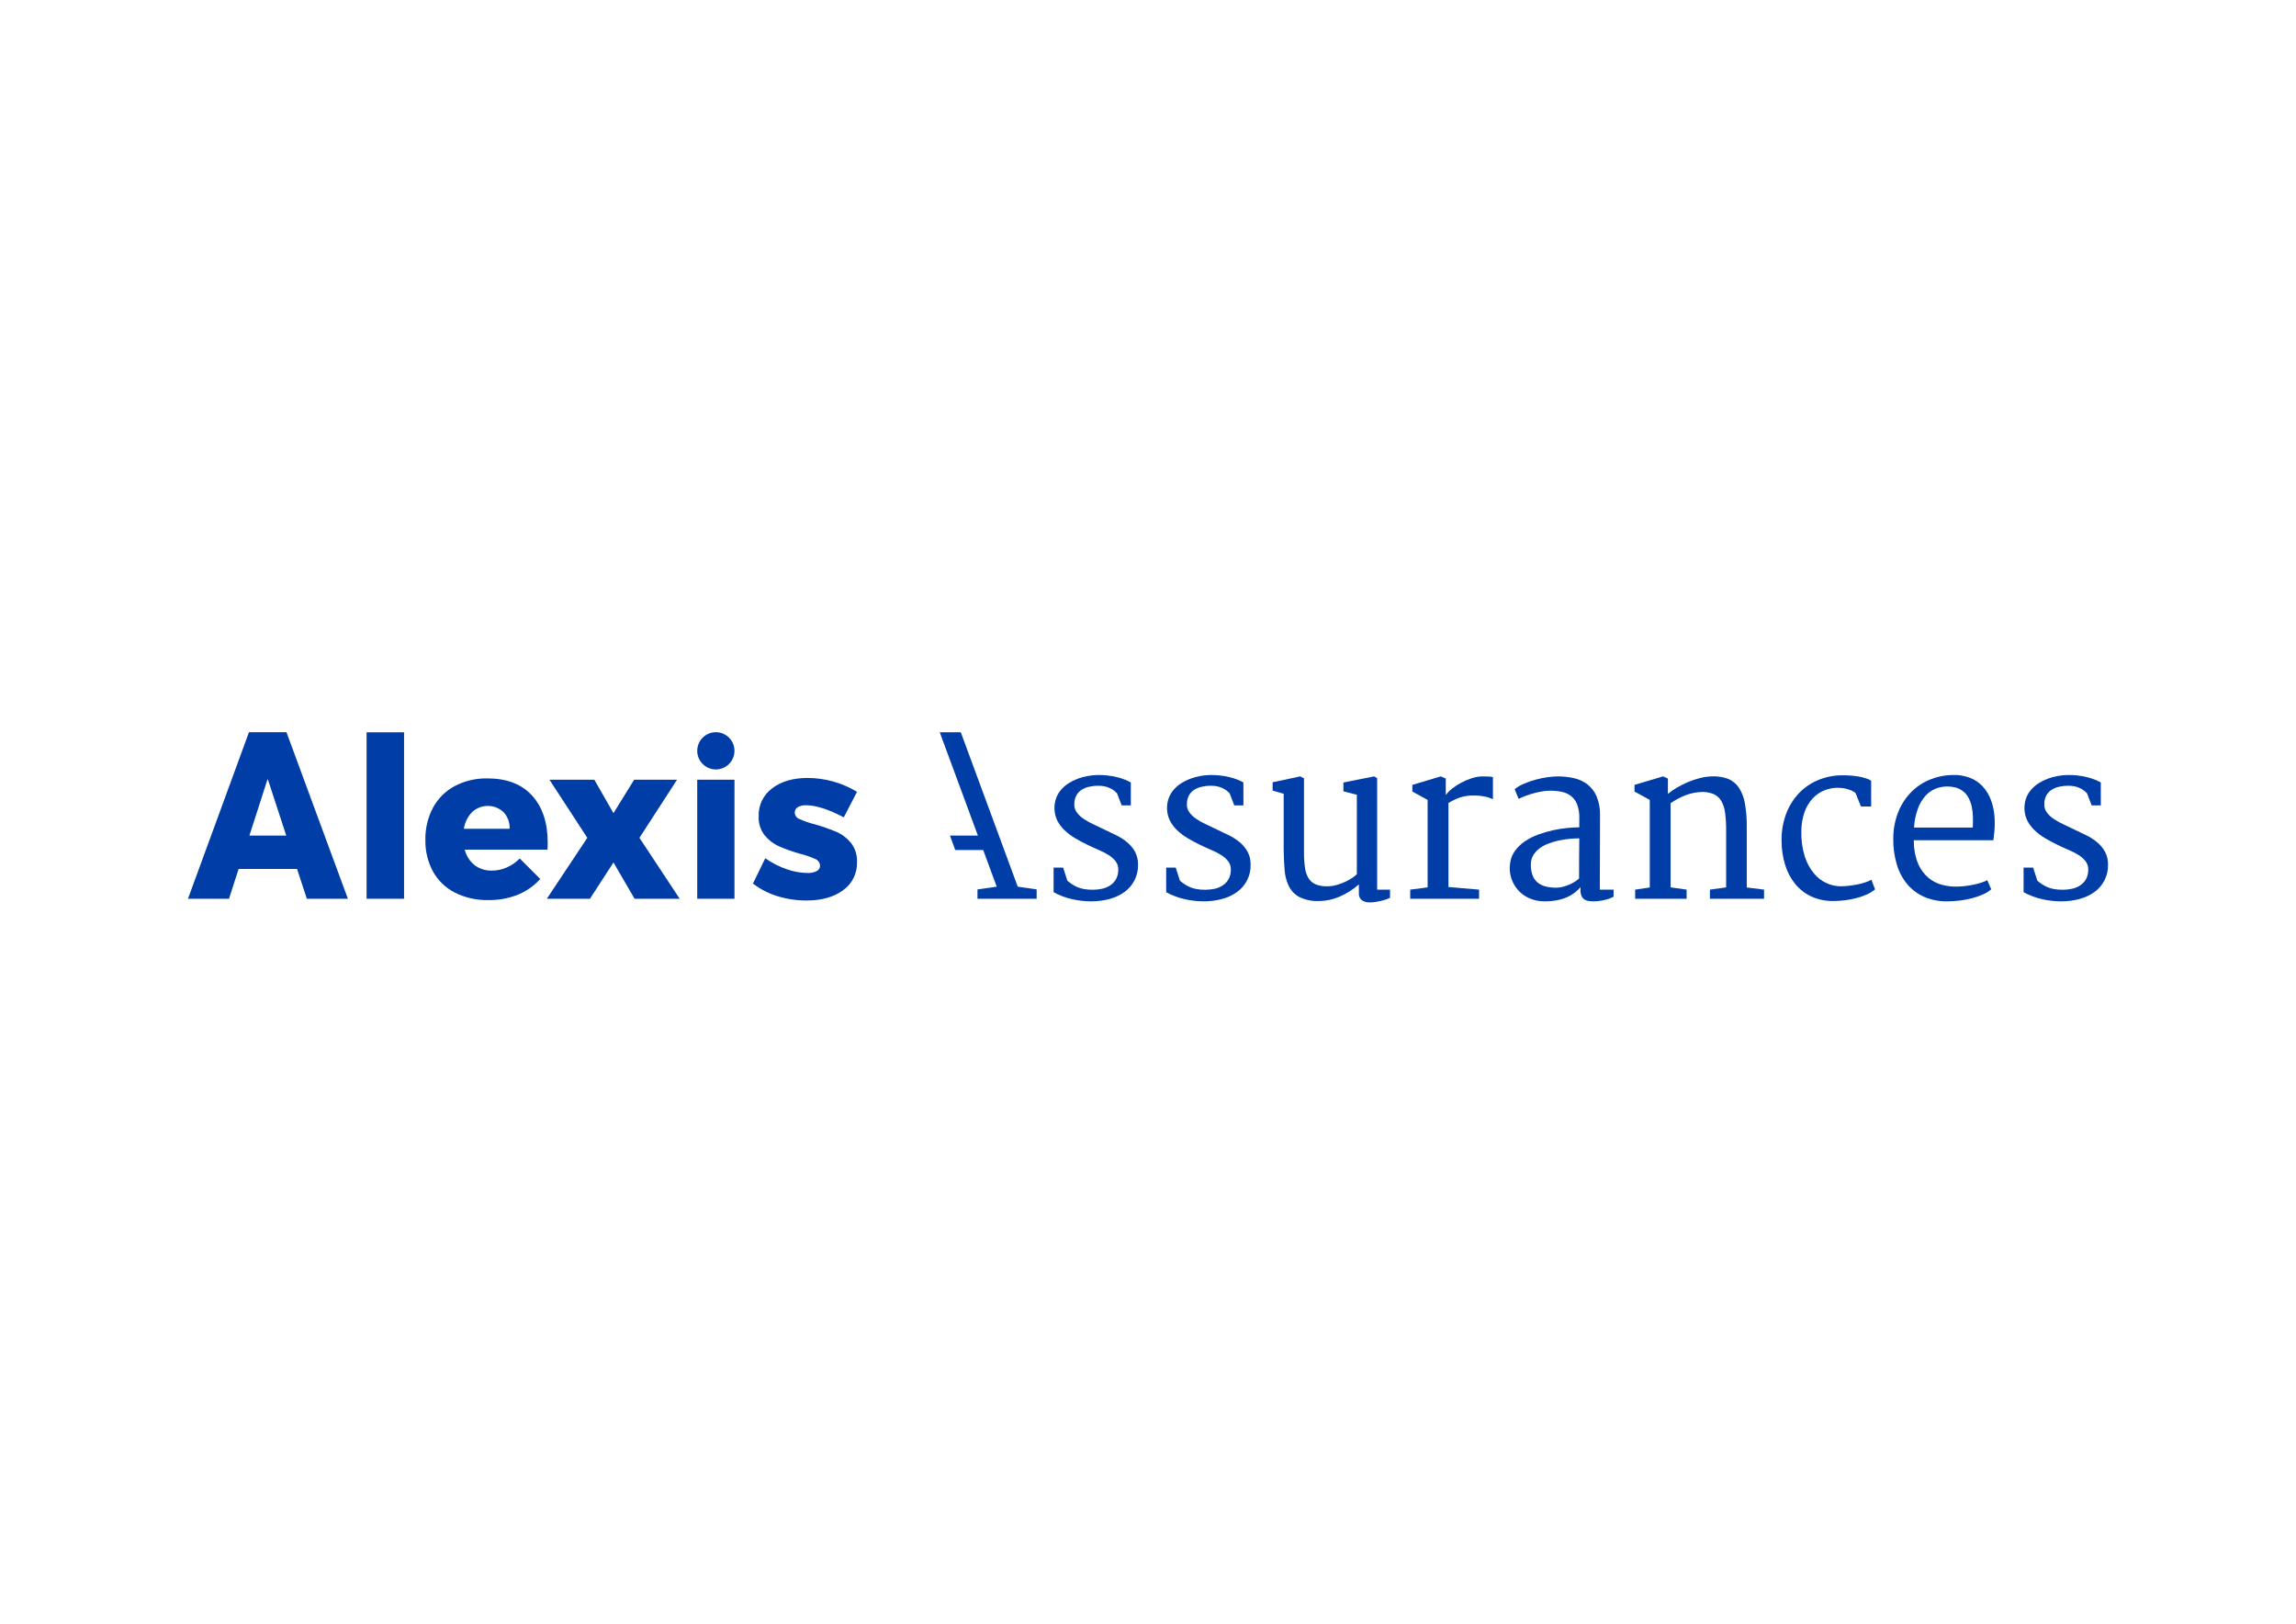
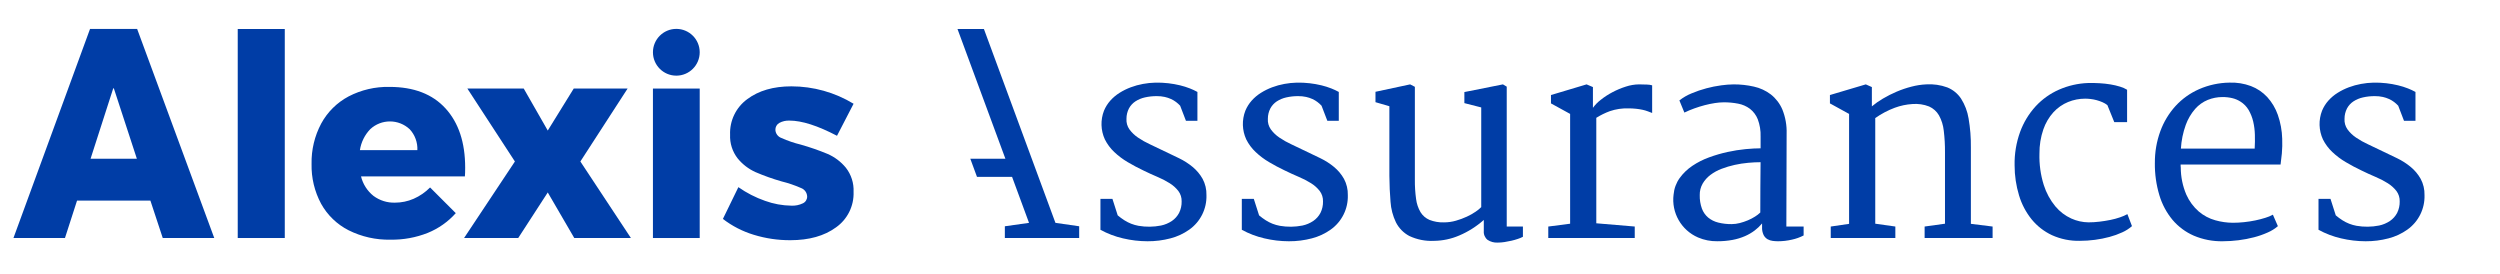
- <svg xmlns="http://www.w3.org/2000/svg" id="a" data-name="Calque 1" width="841.89" height="595.28" viewBox="0 0 841.89 595.28">
+ <svg xmlns="http://www.w3.org/2000/svg" id="a" data-name="Calque 1" width="730" height="80" viewBox="65 260 730 80">
  <rect id="b" data-name="Rectangle 1053" x="134.417" y="268.469" width="13.738" height="61.03" fill="#003da6" />
  <g id="c" data-name="Groupe 603">
    <g id="d" data-name="Groupe 602">
      <path id="e" data-name="Tracé 820" d="m195.102,291.666c3.818,4.195,5.727,9.949,5.727,17.262,0,1.13-.027,1.991-.081,2.582h-30.33c.549,2.245,1.826,4.244,3.63,5.687,1.815,1.349,4.032,2.046,6.292,1.977,1.873.002,3.727-.382,5.444-1.13,1.796-.786,3.426-1.908,4.8-3.307l7.502,7.502c-2.252,2.524-5.053,4.497-8.187,5.768-3.452,1.365-7.139,2.037-10.85,1.977-4.25.097-8.459-.845-12.262-2.746-3.388-1.723-6.184-4.42-8.027-7.744-1.913-3.568-2.871-7.569-2.783-11.616-.085-4.116.887-8.184,2.823-11.817,1.828-3.362,4.606-6.111,7.987-7.905,3.684-1.913,7.789-2.869,11.939-2.781,7.099,0,12.556,2.097,16.372,6.292m-8.228,12.18c.105-2.245-.694-4.439-2.219-6.09-3.235-3.049-8.28-3.067-11.536-.041-1.621,1.68-2.678,3.823-3.025,6.131h16.78Z" fill="#003da6" />
      <path id="f" data-name="Tracé 821" d="m201.473,285.859h16.456l7.016,12.262,7.583-12.262h15.73l-13.791,21.296,14.761,22.349h-16.538l-7.744-13.31-8.628,13.31h-15.813l14.846-22.345-13.88-21.3Z" fill="#003da6" />
      <rect id="g" data-name="Rectangle 1054" x="255.657" y="285.859" width="13.658" height="43.641" fill="#003da6" />
      <path id="h" data-name="Tracé 822" d="m295.53,295.216c-1.039-.048-2.071.189-2.986.685-.732.42-1.169,1.214-1.13,2.057.067,1.066.766,1.988,1.774,2.339,1.82.815,3.71,1.462,5.648,1.932,2.645.749,5.244,1.651,7.784,2.702,2.084.898,3.923,2.281,5.364,4.033,1.574,2.006,2.375,4.511,2.259,7.058.154,4.099-1.773,7.998-5.122,10.366-3.415,2.501-7.865,3.751-13.35,3.751-3.609.015-7.199-.515-10.649-1.573-3.267-.986-6.328-2.558-9.034-4.638l4.517-9.277c2.398,1.683,5.018,3.027,7.784,3.993,2.471.897,5.075,1.374,7.704,1.411,1.156.053,2.306-.183,3.349-.685.77-.355,1.259-1.129,1.25-1.977-.034-1.127-.753-2.119-1.814-2.501-1.836-.808-3.739-1.454-5.687-1.932-2.582-.74-5.114-1.642-7.582-2.702-2.02-.91-3.802-2.277-5.203-3.993-1.545-1.973-2.332-4.434-2.218-6.937-.164-4.073,1.711-7.959,5.001-10.366,3.334-2.501,7.636-3.751,12.906-3.751,6.401.005,12.678,1.763,18.15,5.084l-4.84,9.355c-5.646-2.956-10.271-4.435-13.874-4.437" fill="#003da6" />
      <path id="i" data-name="Tracé 823" d="m386.328,318.077h3.505l1.536,4.805c.617.523,1.268,1.003,1.949,1.438.623.397,1.282.733,1.969,1.005.695.27,1.414.474,2.147.61,2.179.377,4.409.351,6.578-.078,1.14-.237,2.224-.693,3.191-1.342.876-.598,1.592-1.401,2.088-2.339.523-1.051.78-2.214.748-3.387.029-1.091-.311-2.16-.966-3.033-.708-.898-1.569-1.664-2.542-2.265-1.141-.717-2.34-1.336-3.585-1.852-1.339-.564-2.704-1.188-4.096-1.871-1.55-.735-3.067-1.542-4.551-2.422-1.42-.833-2.742-1.824-3.938-2.955-1.12-1.058-2.047-2.305-2.737-3.682-1.22-2.646-1.312-5.675-.256-8.39.447-1.08,1.072-2.077,1.851-2.949.788-.878,1.697-1.641,2.699-2.265,1.032-.647,2.128-1.188,3.269-1.615,1.156-.434,2.349-.763,3.564-.984,1.19-.22,2.395-.346,3.605-.375,1.27-.028,2.54.031,3.801.177,1.154.133,2.298.336,3.427.61.978.236,1.939.539,2.876.906.75.293,1.481.635,2.186,1.024v8.429h-3.349l-1.693-4.411c-.369-.395-.771-.757-1.202-1.083-.453-.34-.942-.631-1.457-.866-.587-.266-1.201-.47-1.83-.61-.763-.166-1.543-.245-2.324-.236-1.172-.01-2.342.116-3.486.374-.988.218-1.928.611-2.777,1.161-.782.519-1.424,1.222-1.871,2.048-.484.938-.733,1.978-.728,3.033-.076,1.1.23,2.192.866,3.091.683.932,1.523,1.738,2.481,2.384,1.117.759,2.296,1.422,3.526,1.982,1.326.617,2.685,1.267,4.077,1.949,1.444.683,2.908,1.385,4.392,2.107,1.431.689,2.774,1.549,3.998,2.561,1.169.969,2.15,2.144,2.895,3.467.779,1.458,1.165,3.094,1.119,4.746.126,3.991-1.76,7.78-5.022,10.083-1.655,1.173-3.51,2.035-5.475,2.542-2.19.578-4.447.863-6.711.848-2.414-.003-4.82-.287-7.168-.847-2.297-.528-4.51-1.37-6.578-2.501v-9.021Z" fill="#003da6" />
      <path id="j" data-name="Tracé 824" d="m427.607,318.077h3.505l1.54,4.81c.617.523,1.268,1.003,1.949,1.438.623.397,1.282.733,1.969,1.005.695.27,1.414.474,2.147.61,2.179.377,4.409.351,6.578-.078,1.14-.239,2.222-.697,3.188-1.347.876-.598,1.592-1.401,2.088-2.339.523-1.051.78-2.214.748-3.387.029-1.091-.311-2.16-.966-3.033-.708-.898-1.569-1.664-2.542-2.265-1.141-.717-2.34-1.336-3.585-1.852-1.339-.564-2.704-1.188-4.096-1.871-1.55-.735-3.067-1.542-4.55-2.422-1.421-.833-2.742-1.824-3.939-2.955-1.12-1.058-2.047-2.305-2.737-3.682-1.22-2.646-1.312-5.675-.256-8.39.447-1.08,1.072-2.077,1.851-2.949.788-.878,1.697-1.641,2.699-2.265,1.032-.647,2.128-1.188,3.269-1.615,1.156-.434,2.349-.763,3.564-.984,1.19-.22,2.395-.346,3.605-.375,1.27-.028,2.54.031,3.801.177,1.154.133,2.298.336,3.427.61.978.236,1.939.539,2.876.906.75.293,1.481.635,2.186,1.024v8.429h-3.342l-1.693-4.411c-.369-.395-.771-.757-1.202-1.083-.453-.34-.942-.631-1.457-.866-.587-.266-1.201-.47-1.83-.61-.763-.166-1.543-.245-2.324-.236-1.172-.01-2.342.116-3.486.374-.988.218-1.928.611-2.777,1.161-.782.519-1.424,1.223-1.871,2.048-.484.938-.733,1.978-.728,3.033-.076,1.1.23,2.192.866,3.091.683.932,1.523,1.738,2.481,2.384,1.115.759,2.292,1.422,3.519,1.982,1.326.617,2.685,1.267,4.077,1.949,1.444.683,2.908,1.385,4.392,2.107,1.431.689,2.774,1.549,3.998,2.561,1.169.969,2.15,2.144,2.895,3.467.779,1.458,1.165,3.094,1.119,4.746.126,3.991-1.761,7.779-5.022,10.083-1.655,1.173-3.51,2.035-5.475,2.542-2.19.578-4.447.863-6.711.848-2.414-.003-4.82-.287-7.168-.847-2.297-.529-4.51-1.37-6.578-2.501v-9.021Z" fill="#003da6" />
      <path id="k" data-name="Tracé 825" d="m470.697,291.018l-4.057-1.182v-3.033l10.122-2.166,1.379.712v27.135c-.02,1.877.099,3.753.355,5.612.166,1.363.608,2.678,1.3,3.864.615.998,1.523,1.782,2.6,2.245,1.353.531,2.801.779,4.254.728,1.179,0,2.352-.165,3.485-.492,1.093-.31,2.16-.705,3.191-1.182.9-.411,1.763-.899,2.58-1.458.581-.385,1.122-.828,1.615-1.322v-29.108l-4.924-1.26v-3.23l11.265-2.245,1.103.669v40.845h4.726v2.994c-.469.242-.956.446-1.457.61-.578.197-1.201.375-1.871.532s-1.352.288-2.048.394c-.658.102-1.323.155-1.989.158-1.053.059-2.096-.224-2.974-.807-.764-.629-1.169-1.594-1.083-2.58v-3.229c-2.131,1.899-4.56,3.436-7.188,4.55-2.322.998-4.819,1.527-7.346,1.556-2.498.128-4.988-.366-7.247-1.438-1.672-.895-3.027-2.284-3.88-3.977-.904-1.883-1.439-3.922-1.575-6.007-.197-2.31-.308-4.831-.335-7.563v-20.325Z" fill="#003da6" />
      <path id="l" data-name="Tracé 826" d="m517.096,326.151l6.381-.827v-32.061l-5.593-3.072v-2.441l10.398-3.112,1.852.787v6.065c.638-.88,1.401-1.663,2.265-2.324,1.063-.848,2.204-1.593,3.408-2.225,1.26-.67,2.579-1.224,3.939-1.654,1.247-.414,2.55-.634,3.864-.65.866,0,1.646.019,2.339.058.5.009.996.082,1.478.218v8.075c-.42-.157-.854-.322-1.3-.493-.481-.181-.975-.325-1.478-.432-.605-.13-1.216-.228-1.83-.296-.785-.086-1.575-.128-2.365-.124-1.819-.049-3.633.225-5.357.807-1.39.511-2.723,1.164-3.978,1.949v30.801l11.225.945v3.349h-25.247v-3.344Z" fill="#003da6" />
      <path id="m" data-name="Tracé 827" d="m553.688,316.816c.146-1.738.758-3.405,1.772-4.824,1.015-1.397,2.268-2.604,3.702-3.565,1.526-1.026,3.173-1.859,4.903-2.481,1.768-.647,3.578-1.174,5.417-1.575,1.728-.381,3.477-.657,5.238-.828,1.68-.157,3.137-.236,4.373-.236v-3.427c.061-1.725-.22-3.445-.827-5.061-.478-1.201-1.267-2.254-2.285-3.051-1.013-.753-2.186-1.265-3.427-1.497-1.402-.271-2.827-.403-4.255-.394-.858.008-1.714.081-2.561.218-.988.153-1.968.357-2.935.61-1.011.263-2.028.578-3.051.946-.993.354-1.965.762-2.914,1.22l-1.457-3.545c1.085-.854,2.285-1.55,3.564-2.067,1.408-.592,2.856-1.086,4.333-1.477,1.424-.382,2.871-.671,4.332-.866,1.195-.168,2.399-.26,3.605-.276,1.994-.009,3.983.209,5.927.65,1.794.394,3.481,1.174,4.943,2.285,1.476,1.164,2.634,2.682,3.368,4.412.9,2.245,1.323,4.652,1.241,7.069l-.078,27.099h5.042v2.599c-1.077.556-2.223.966-3.408,1.22-1.336.313-2.704.472-4.077.473-.513-.004-1.026-.038-1.536-.102-.534-.061-1.05-.228-1.517-.493-.487-.292-.883-.715-1.142-1.22-.337-.713-.492-1.498-.453-2.285v-1.102c-.634.764-1.354,1.451-2.147,2.048-.878.66-1.83,1.215-2.836,1.654-1.163.503-2.378.873-3.624,1.102-1.487.274-2.997.406-4.51.394-1.915.027-3.813-.349-5.574-1.102-4.906-2.118-7.821-7.225-7.149-12.526m7.641.158c-.035,1.341.179,2.676.63,3.939.376,1.015,1.006,1.917,1.83,2.618.857.699,1.86,1.197,2.935,1.458,1.275.316,2.586.468,3.9.453.811-.003,1.618-.108,2.403-.314.798-.205,1.579-.469,2.339-.788.725-.303,1.423-.665,2.088-1.083.561-.343,1.082-.746,1.556-1.202,0-2.468.006-4.916.019-7.346.013-2.43.033-4.878.06-7.346-1.103,0-2.311.059-3.624.177-1.325.12-2.64.324-3.939.61-1.3.285-2.577.667-3.82,1.142-1.17.437-2.271,1.041-3.269,1.792-.916.689-1.686,1.553-2.266,2.542-.577,1.02-.869,2.177-.846,3.349" fill="#003da6" />
      <path id="n" data-name="Tracé 828" d="m599.575,326.151l5.357-.788v-32.101l-5.593-3.072v-2.441l10.474-3.112,1.772.787v5.633c1.011-.844,2.091-1.602,3.23-2.265,1.293-.764,2.635-1.442,4.018-2.029,1.418-.603,2.879-1.097,4.373-1.477,1.391-.365,2.817-.583,4.254-.65,2.088-.133,4.18.168,6.145.886,1.64.657,3.041,1.798,4.018,3.269,1.123,1.766,1.874,3.743,2.206,5.809.483,2.81.707,5.658.669,8.508v22.252l6.341.788v3.348h-19.85v-3.348l5.948-.827v-20.837c.017-2.107-.102-4.213-.355-6.305-.161-1.575-.636-3.103-1.398-4.491-.664-1.153-1.678-2.063-2.895-2.599-1.54-.601-3.197-.844-4.844-.712-1.764.107-3.502.472-5.16,1.083-2.025.756-3.944,1.769-5.711,3.014v30.845l5.868.827v3.349h-18.866v-3.348Z" fill="#003da6" />
      <path id="o" data-name="Tracé 829" d="m653.265,308.308c-.074-3.341.473-6.667,1.615-9.808,1.013-2.768,2.558-5.31,4.549-7.483,1.915-2.065,4.234-3.714,6.813-4.845,2.67-1.169,5.536-1.824,8.449-1.932,1.103-.026,2.226-.006,3.368.059,1.082.059,2.16.177,3.23.355.939.154,1.867.371,2.777.65.719.209,1.407.513,2.045.904v9.457h-3.742l-2.008-4.962c-.443-.355-.934-.646-1.457-.866-.55-.235-1.116-.433-1.693-.591-.567-.155-1.145-.267-1.729-.335-.523-.063-1.049-.097-1.575-.102-1.729-.006-3.442.328-5.042.984-1.619.668-3.071,1.684-4.255,2.974-1.309,1.453-2.312,3.154-2.949,5.002-.78,2.275-1.166,4.666-1.142,7.07-.093,3.108.333,6.21,1.26,9.177.719,2.279,1.869,4.399,3.387,6.244,1.262,1.516,2.851,2.728,4.647,3.545,1.584.72,3.302,1.101,5.042,1.119,1.067-.002,2.132-.068,3.191-.196,1.103-.131,2.166-.3,3.19-.508.961-.193,1.909-.449,2.836-.769.735-.244,1.447-.553,2.126-.925l1.339,3.505c-.851.741-1.807,1.351-2.836,1.812-1.201.551-2.446.999-3.723,1.339-1.398.376-2.819.659-4.254.847-1.483.196-2.978.295-4.474.295-2.781.056-5.54-.51-8.075-1.654-2.297-1.071-4.323-2.646-5.928-4.607-1.669-2.07-2.919-4.445-3.682-6.992-.864-2.841-1.302-5.794-1.3-8.763" fill="#003da6" />
      <path id="p" data-name="Tracé 830" d="m694.224,307.599c-.033-3.169.508-6.318,1.595-9.295.993-2.72,2.505-5.222,4.451-7.366,1.928-2.091,4.268-3.761,6.873-4.903,2.797-1.22,5.81-1.87,8.862-1.91,2.133-.081,4.262.26,6.263,1.005,1.814.689,3.445,1.788,4.765,3.21,1.368,1.509,2.419,3.277,3.092,5.199.784,2.244,1.216,4.596,1.279,6.972.056,1.432.022,2.866-.102,4.293-.119,1.208-.243,2.285-.374,3.23h-29.185v.453c0,.152.014.303.04.453.005,2.708.554,5.387,1.615,7.878.838,1.895,2.082,3.582,3.643,4.943,1.404,1.193,3.05,2.066,4.825,2.559,1.679.475,3.415.72,5.16.729,1.079-.003,2.157-.062,3.23-.178,1.104-.113,2.202-.283,3.289-.508.997-.206,1.984-.463,2.955-.769.757-.226,1.49-.529,2.185-.905l1.457,3.348c-.891.765-1.894,1.389-2.974,1.851-1.291.577-2.628,1.044-3.997,1.398-1.489.389-3.002.679-4.529.866-1.529.194-3.068.292-4.608.295-2.9.055-5.779-.502-8.449-1.634-2.392-1.042-4.514-2.618-6.203-4.607-1.751-2.113-3.058-4.558-3.841-7.188-.916-3.052-1.362-6.227-1.322-9.413m29.147-4.215c.079-1.339.099-2.685.06-4.038-.033-1.301-.198-2.596-.492-3.864-.272-1.175-.718-2.303-1.322-3.347-.583-1.002-1.401-1.847-2.384-2.462-.714-.46-1.499-.799-2.324-1.004-.967-.235-1.959-.348-2.954-.336-1.464,0-2.913.28-4.271.827-1.422.583-2.689,1.488-3.702,2.644-1.189,1.376-2.117,2.958-2.737,4.667-.803,2.225-1.28,4.554-1.418,6.915l21.544-.003Z" fill="#003da6" />
      <path id="q" data-name="Tracé 831" d="m742.002,318.077h3.505l1.536,4.805c.617.523,1.268,1.003,1.95,1.438.623.397,1.282.734,1.969,1.005.695.27,1.413.474,2.147.61,2.179.377,4.409.351,6.578-.078,1.14-.237,2.223-.693,3.19-1.342.876-.598,1.592-1.401,2.087-2.339.523-1.051.78-2.214.748-3.387.029-1.091-.311-2.16-.965-3.033-.708-.898-1.569-1.664-2.542-2.265-1.141-.717-2.34-1.336-3.585-1.852-1.339-.564-2.704-1.188-4.096-1.871-1.55-.735-3.066-1.542-4.55-2.422-1.421-.833-2.742-1.824-3.939-2.955-1.12-1.058-2.047-2.305-2.737-3.682-1.22-2.646-1.312-5.675-.256-8.39.447-1.08,1.073-2.077,1.852-2.949.788-.878,1.696-1.641,2.698-2.265,1.032-.647,2.127-1.188,3.268-1.615,1.157-.434,2.35-.763,3.565-.984,1.189-.22,2.394-.346,3.604-.375,1.27-.028,2.54.031,3.801.177,1.153.133,2.298.336,3.426.61.978.236,1.939.539,2.876.906.75.293,1.481.635,2.186,1.024v8.429h-3.349l-1.693-4.411c-.369-.395-.771-.757-1.202-1.083-.453-.341-.942-.631-1.457-.866-.588-.266-1.201-.47-1.83-.61-.763-.166-1.543-.245-2.324-.236-1.172-.01-2.342.116-3.486.374-.988.218-1.928.611-2.777,1.161-.782.519-1.424,1.222-1.87,2.048-.484.938-.734,1.978-.729,3.033-.076,1.099.23,2.191.866,3.091.683.932,1.523,1.738,2.481,2.384,1.118.759,2.298,1.422,3.529,1.982,1.325.617,2.684,1.267,4.076,1.949,1.445.683,2.909,1.385,4.392,2.107,1.431.689,2.774,1.548,3.998,2.561,1.168.969,2.15,2.144,2.895,3.467.779,1.458,1.164,3.094,1.119,4.746.126,3.991-1.76,7.78-5.022,10.083-1.655,1.173-3.51,2.035-5.474,2.542-2.19.578-4.447.863-6.711.848-2.414-.003-4.82-.288-7.168-.848-2.297-.529-4.51-1.37-6.578-2.501v-9.02Z" fill="#003da6" />
    </g>
  </g>
  <path id="r" data-name="Tracé 832" d="m344.588,268.469l13.985,37.874h-10.245l1.949,5.295h10.246l4.952,13.433-7.059,1.001v3.425h21.704v-3.426l-6.905-.997h-.026l-20.885-56.605h-7.717Z" fill="#003da6" />
  <path id="s" data-name="Tracé 833" d="m98.06,285.801h.184l6.718,20.541h-13.512l6.611-20.541Zm-6.769-17.358l-22.363,61.057h15.041l3.53-10.931h21.415l3.609,10.931h15.04l-22.521-61.057h-13.749Z" fill="#003da6" />
  <g id="t" data-name="Groupe 605">
    <g id="u" data-name="Groupe 604">
      <path id="v" data-name="Tracé 834" d="m269.315,275.263c0-3.771-3.057-6.828-6.828-6.828s-6.828,3.057-6.828,6.828,3.057,6.828,6.828,6.828h0c3.771,0,6.828-3.057,6.828-6.828" fill="#003da6" />
    </g>
  </g>
</svg>
